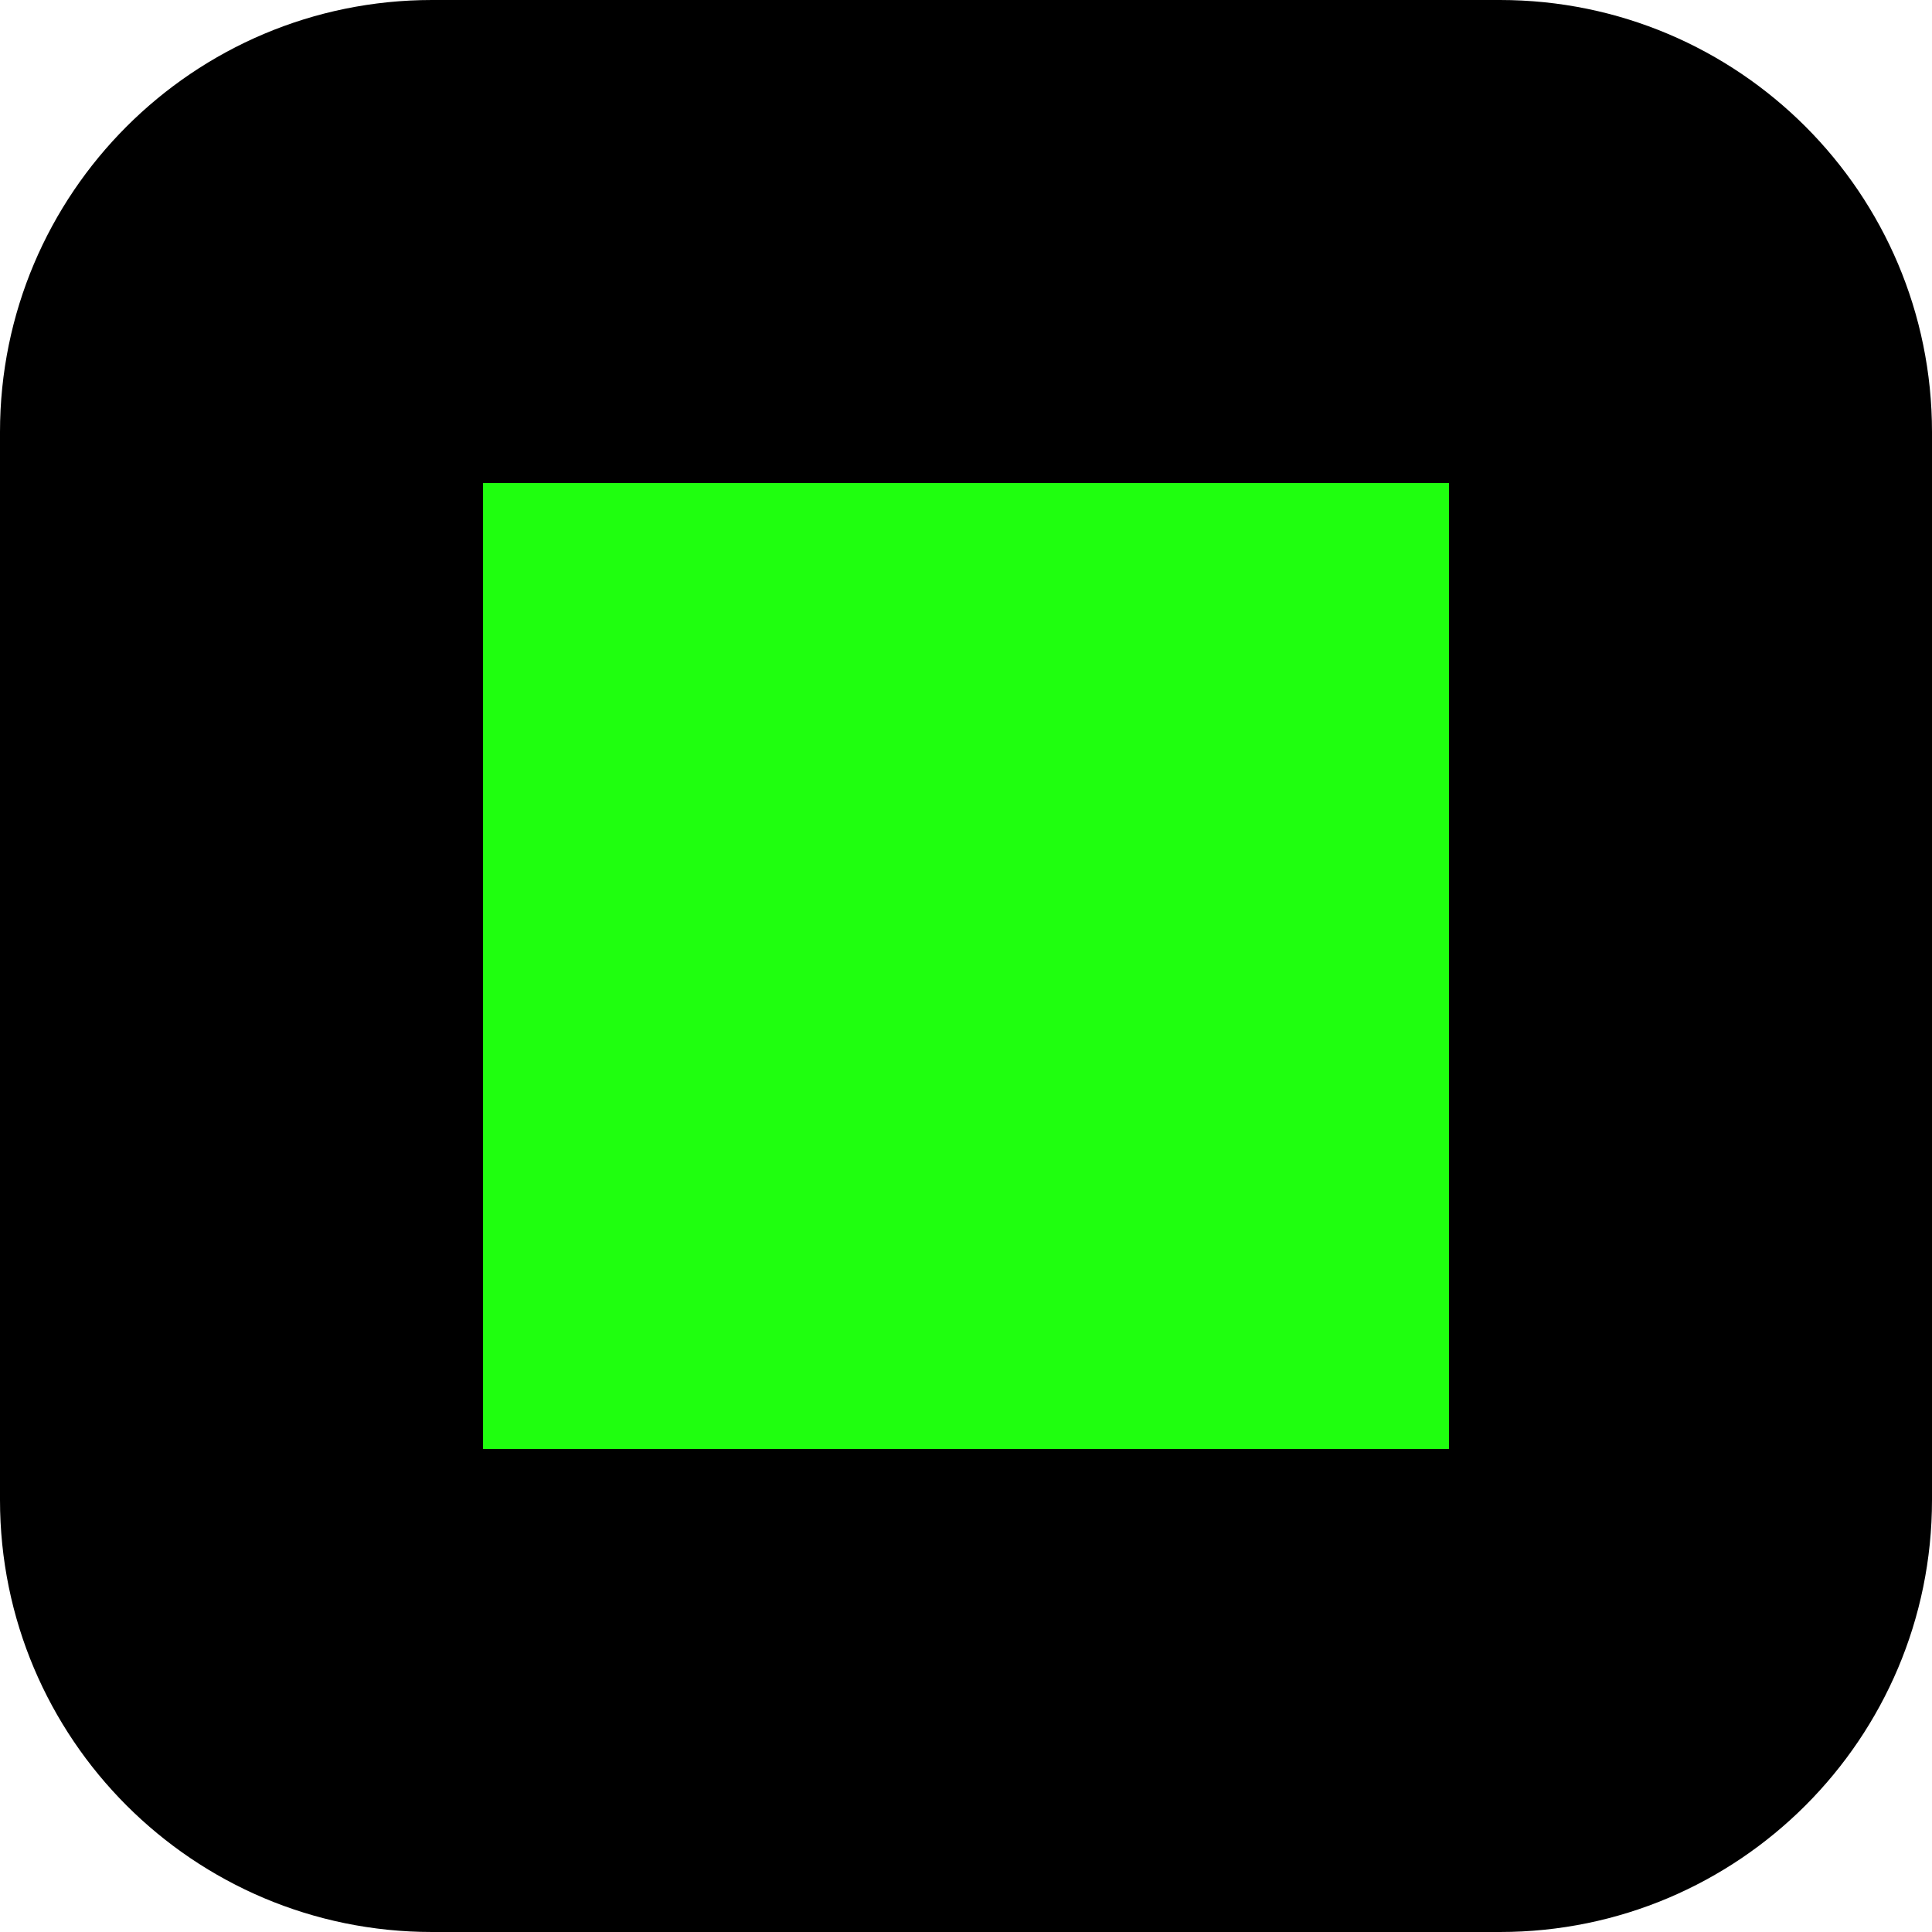
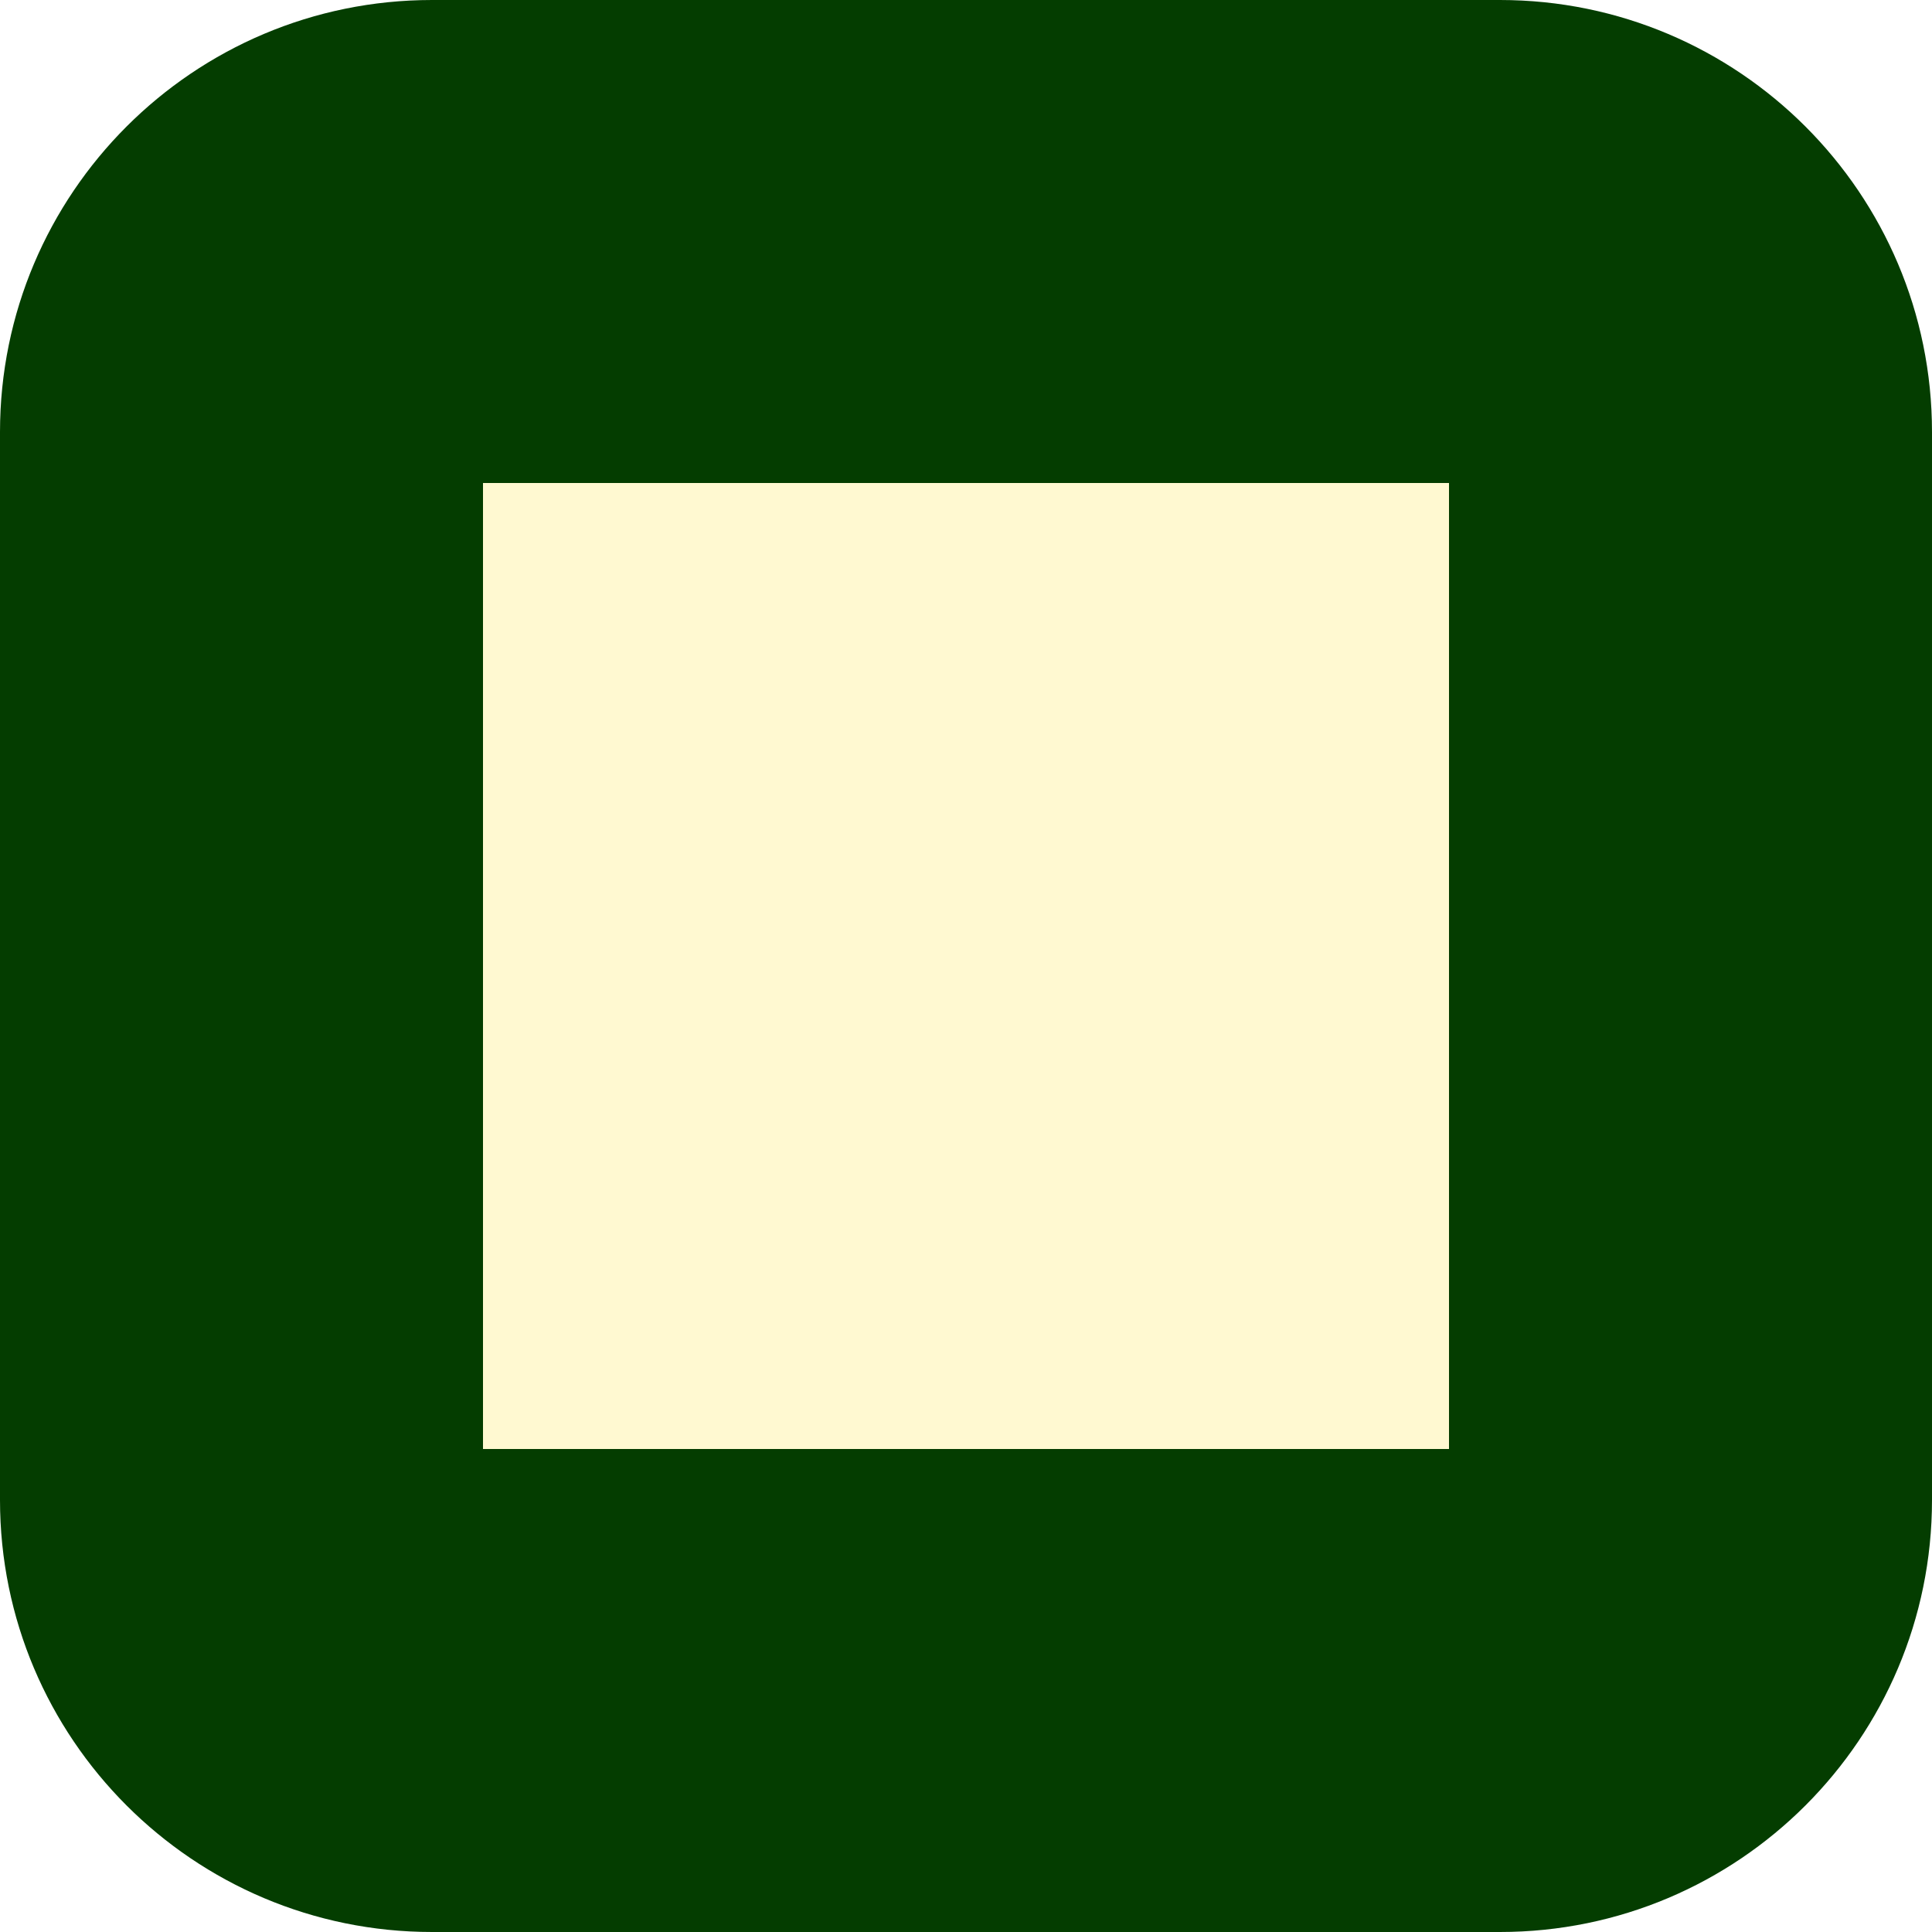
<svg xmlns="http://www.w3.org/2000/svg" width="1024" height="1024" viewBox="0 0 1024 1024">
-   <rect x="0" y="0" width="1024" height="1024" rx="229" ry="229" fill="#000000" />
-   <rect x="256" y="256" width="512" height="512" fill="#1FFF0F" />
+   <rect x="0" y="0" width="1024" height="1024" rx="229" ry="229" fill="#043d00" />
+   <rect x="256" y="256" width="512" height="512" fill="#fff9d1" />
</svg>
